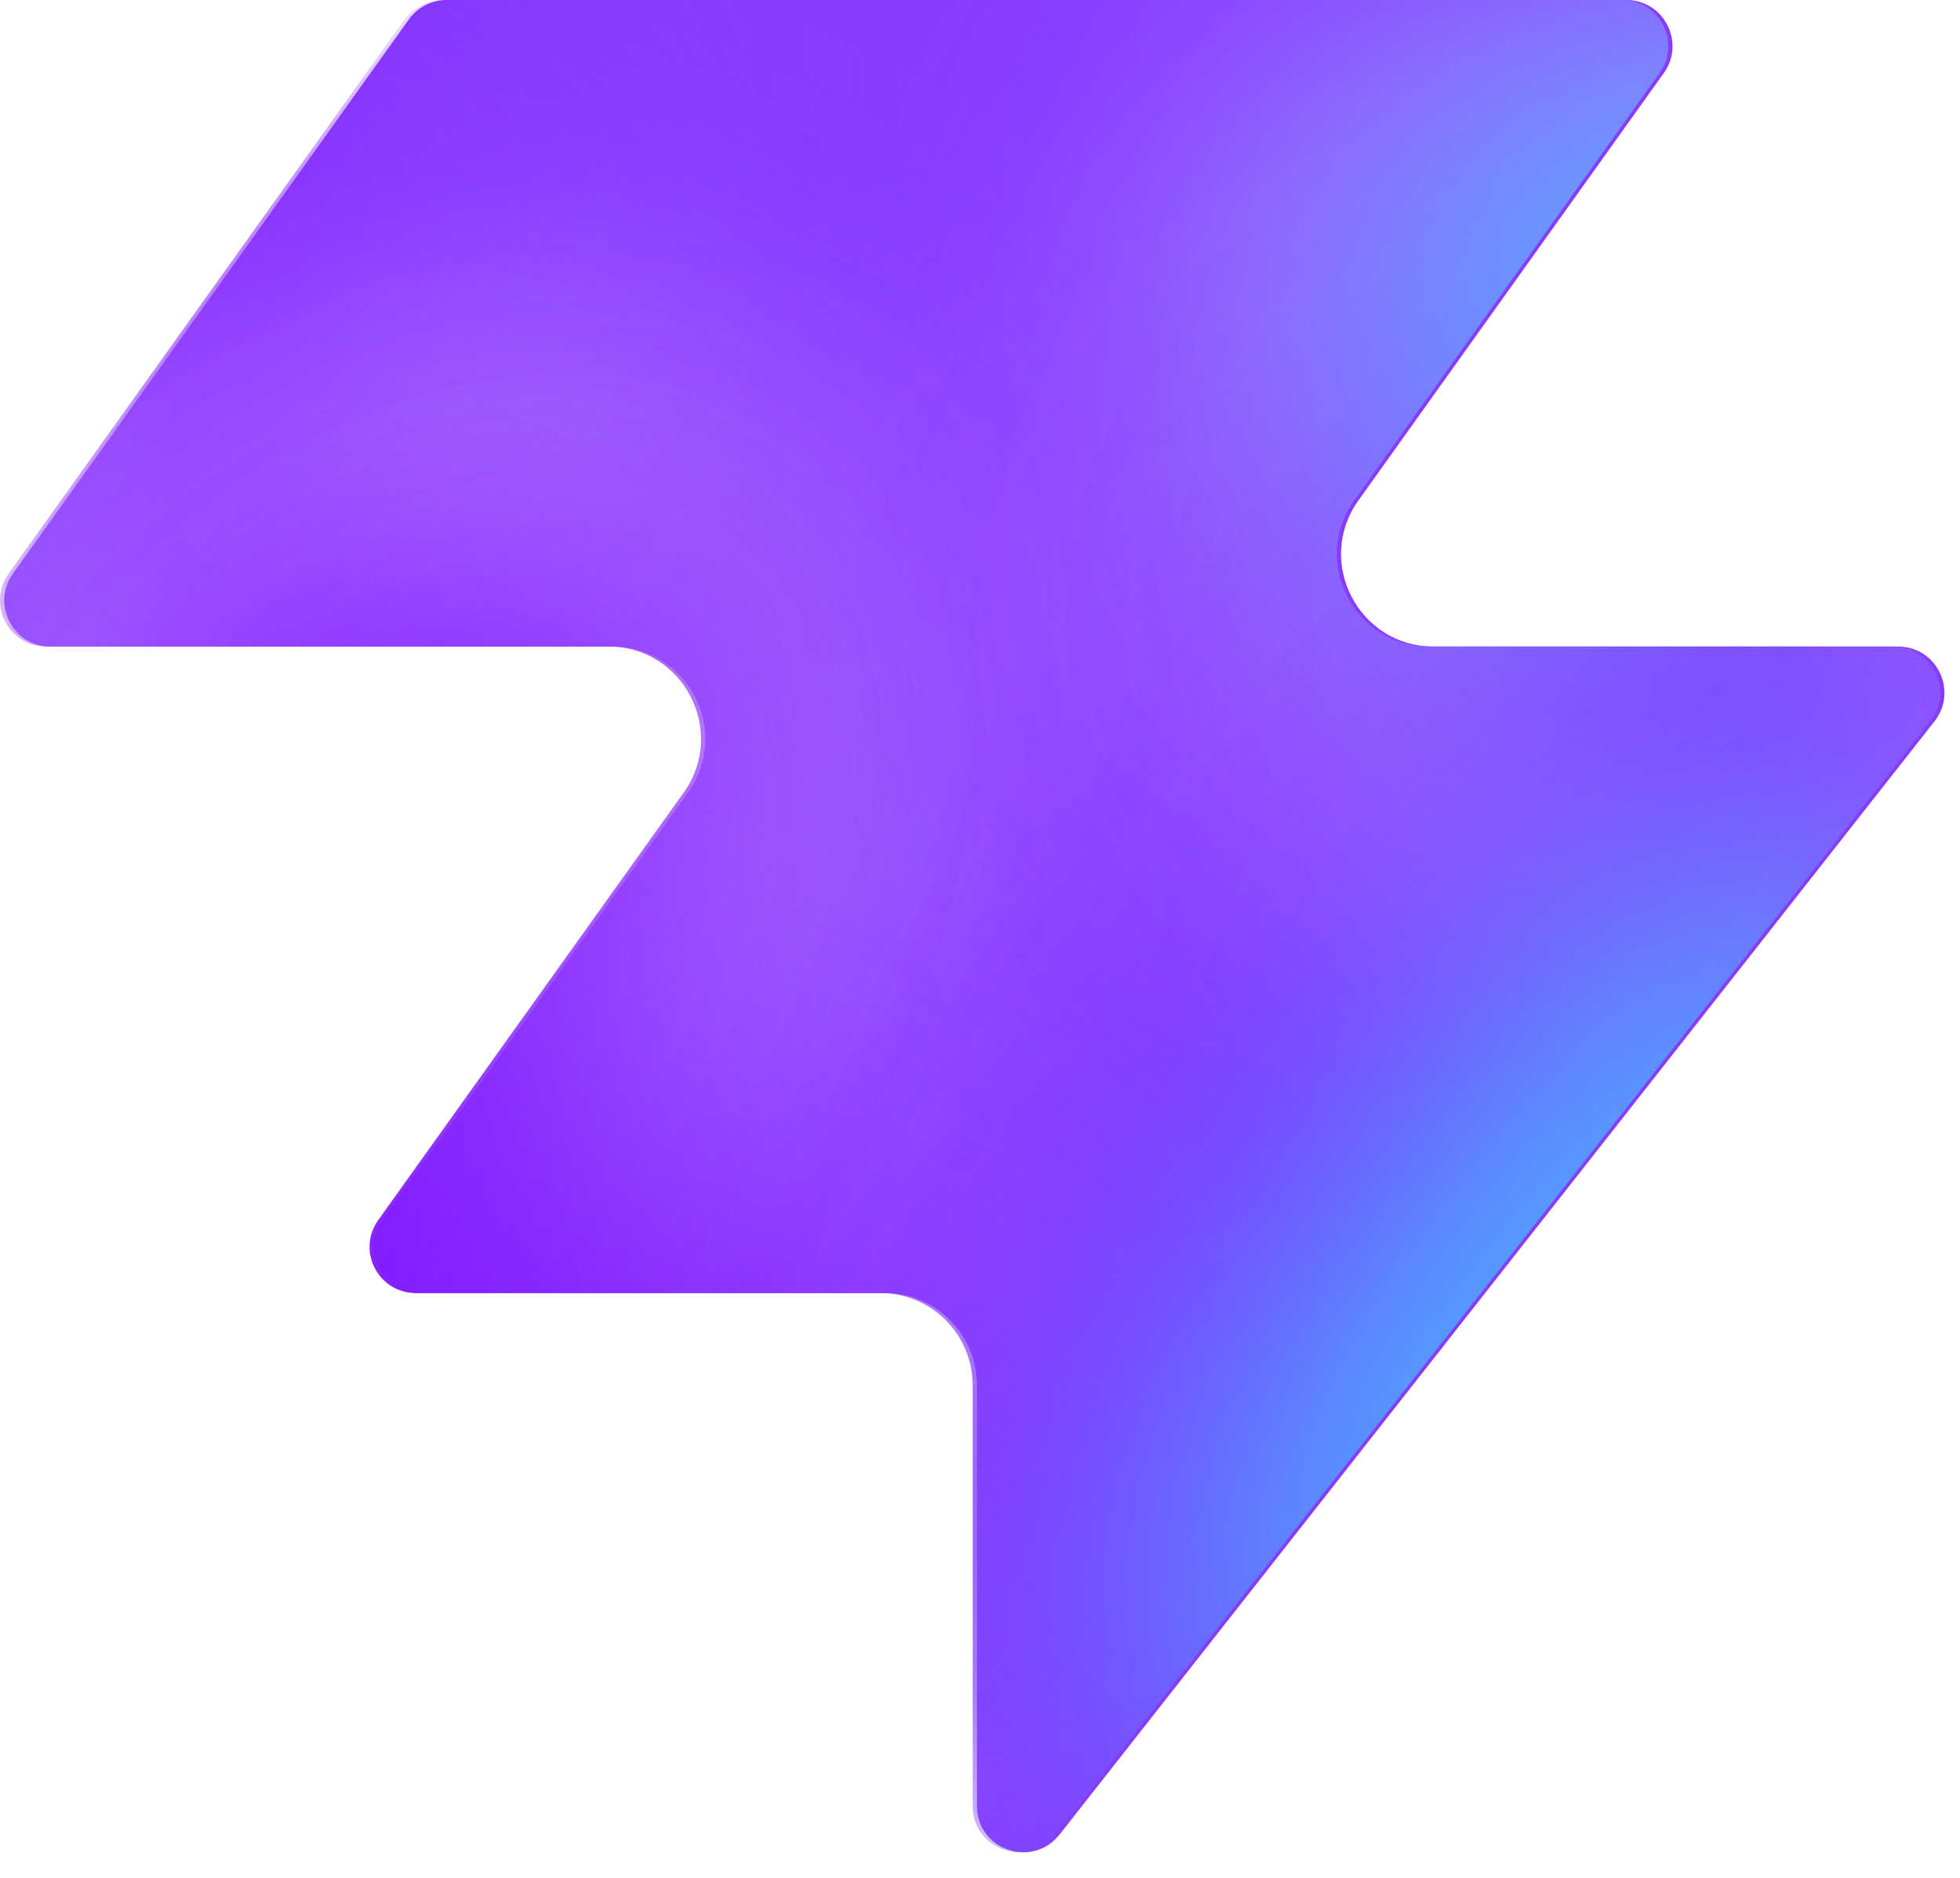
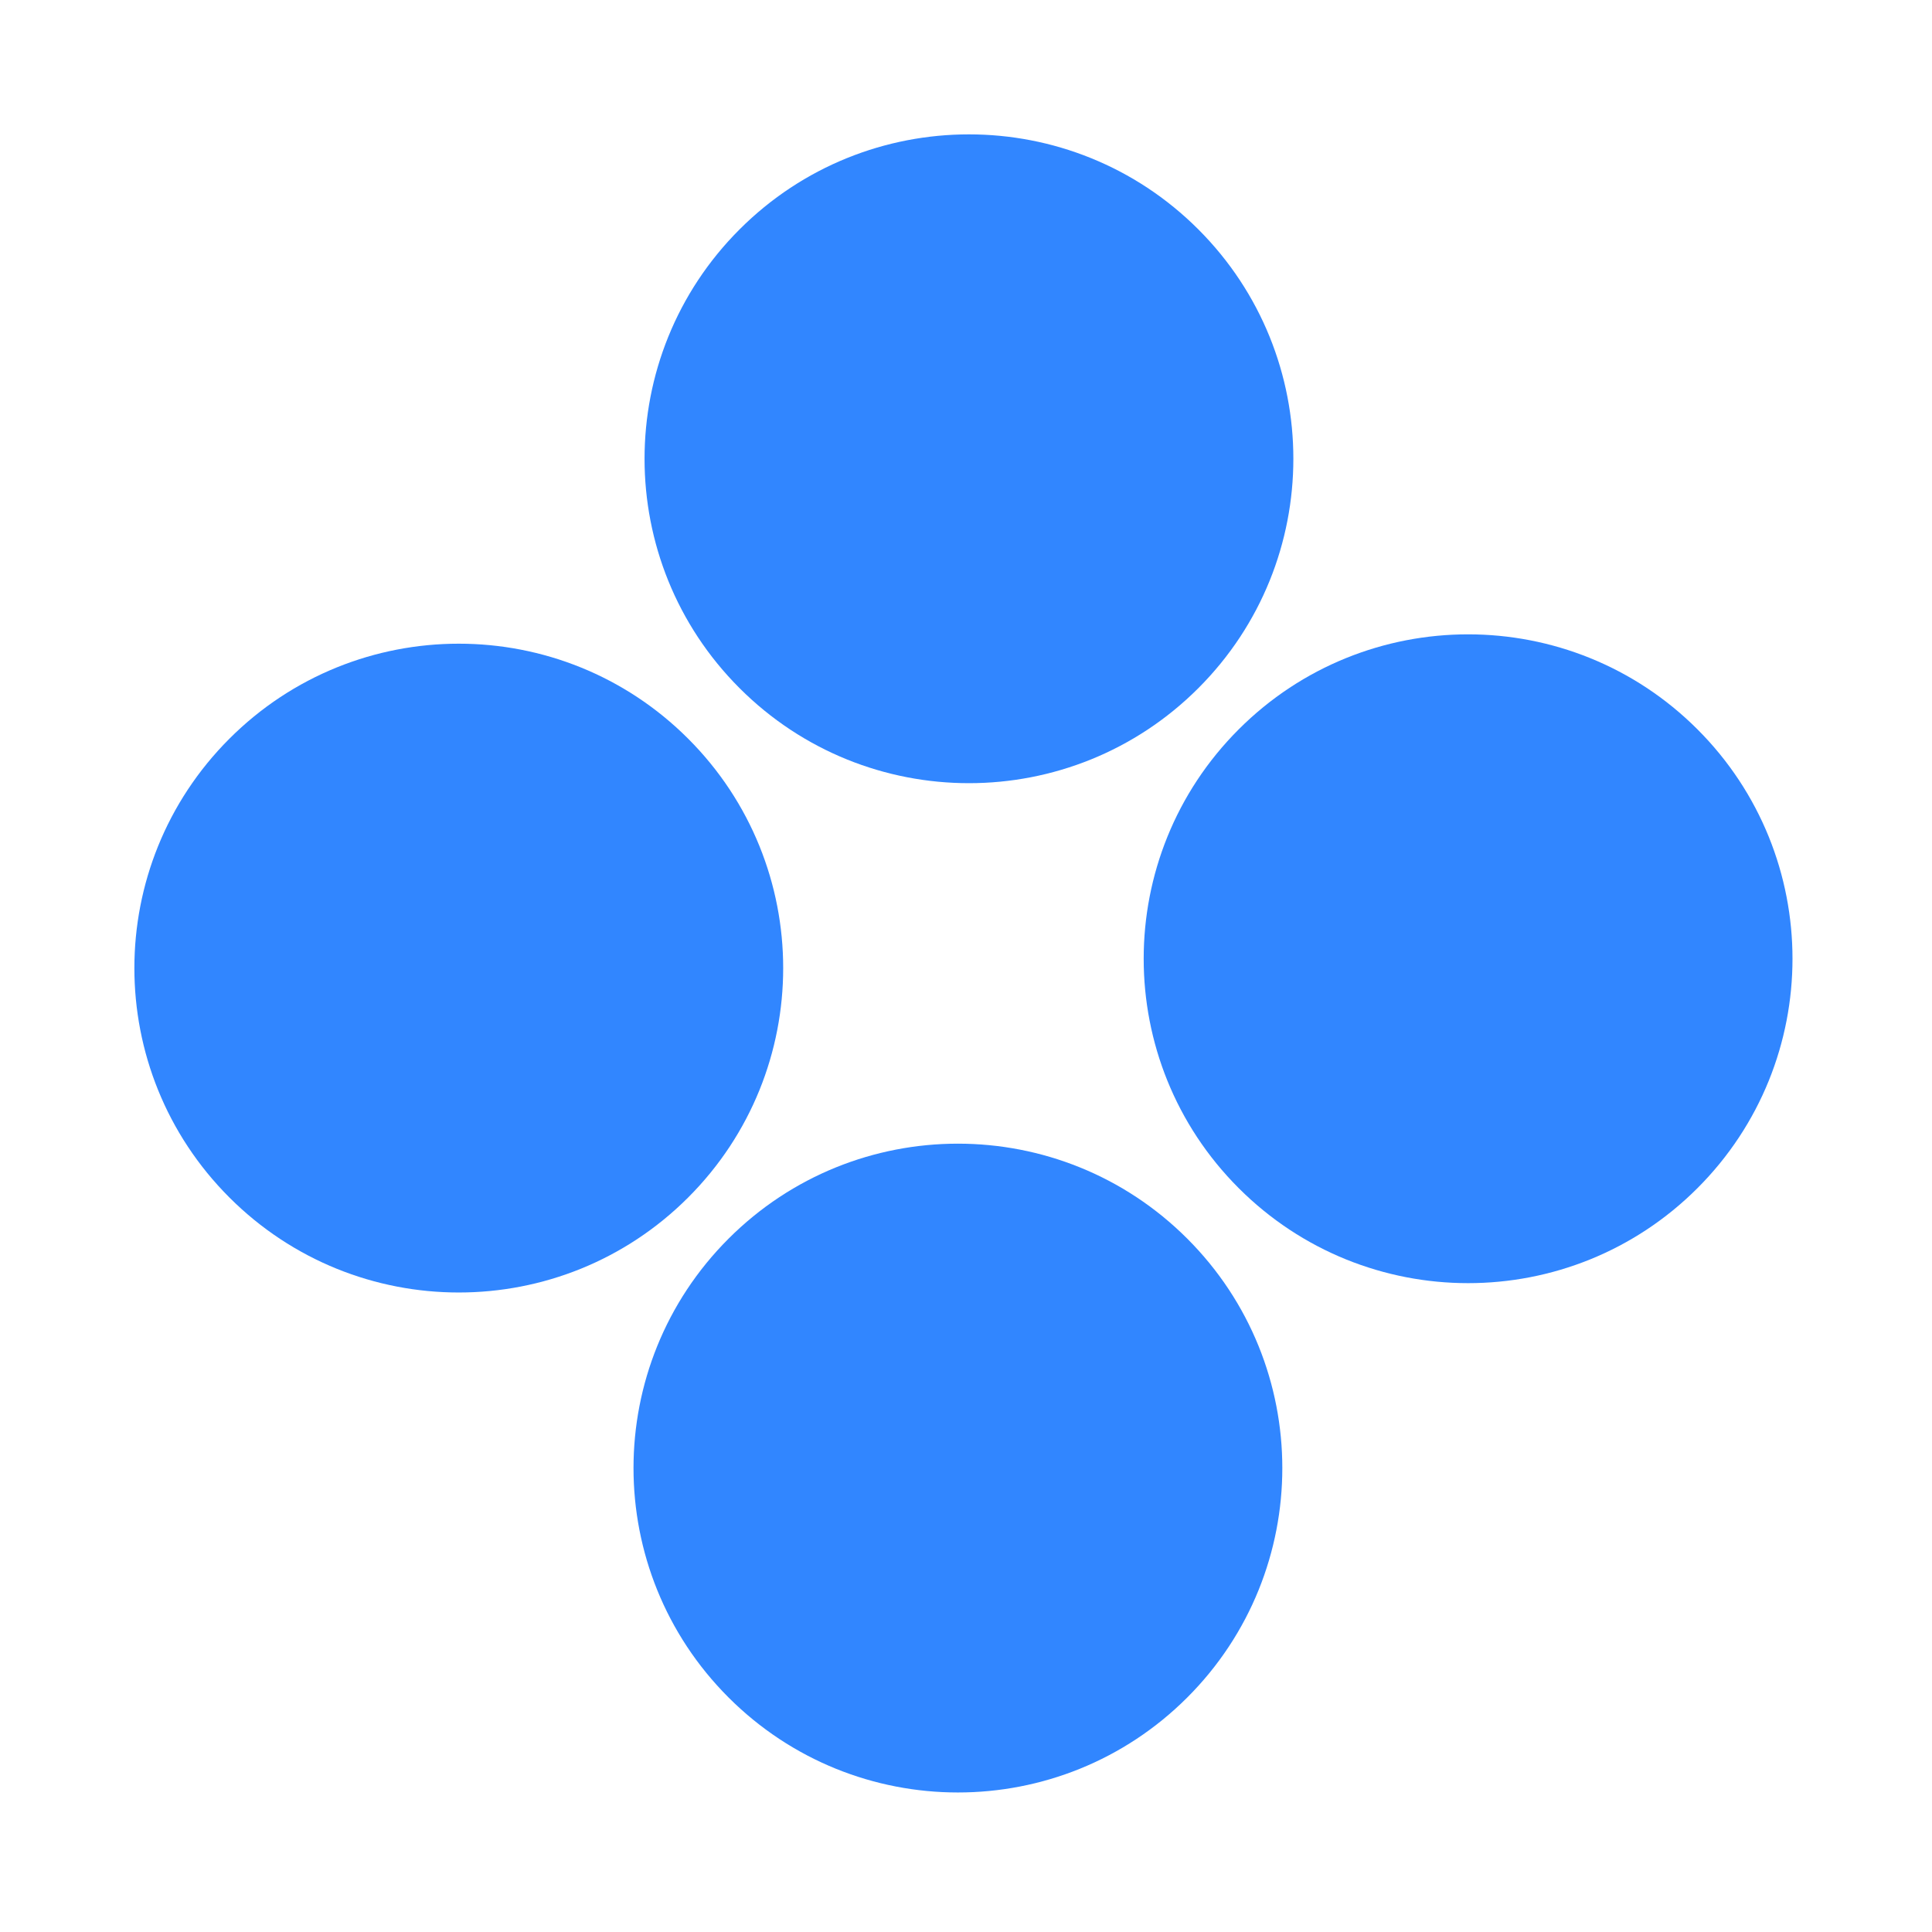
- <svg xmlns="http://www.w3.org/2000/svg" width="48" height="46" fill="none" viewBox="0 0 48 46">
-   <path fill="#863bff" d="M25.946 44.938c-.664.845-2.021.375-2.021-.698V33.937a2.26 2.26 0 0 0-2.262-2.262H10.287c-.92 0-1.456-1.04-.92-1.788l7.48-10.471c1.07-1.497 0-3.578-1.842-3.578H1.237c-.92 0-1.456-1.04-.92-1.788L10.013.474c.214-.297.556-.474.92-.474h28.894c.92 0 1.456 1.04.92 1.788l-7.48 10.471c-1.07 1.498 0 3.579 1.842 3.579h11.377c.943 0 1.473 1.088.89 1.83L25.947 44.94z" style="fill:#863bff;fill:color(display-p3 .525 .23 1);fill-opacity:1" />
-   <mask id="a" width="48" height="46" x="0" y="0" maskUnits="userSpaceOnUse" style="mask-type:alpha">
-     <path fill="#000" d="M25.842 44.938c-.664.844-2.021.375-2.021-.698V33.937a2.26 2.26 0 0 0-2.262-2.262H10.183c-.92 0-1.456-1.04-.92-1.788l7.48-10.471c1.07-1.498 0-3.579-1.842-3.579H1.133c-.92 0-1.456-1.04-.92-1.787L9.91.473c.214-.297.556-.474.92-.474h28.894c.92 0 1.456 1.04.92 1.788l-7.48 10.471c-1.07 1.498 0 3.578 1.842 3.578h11.377c.943 0 1.473 1.088.89 1.832L25.843 44.94z" style="fill:#000;fill-opacity:1" />
-   </mask>
-   <g mask="url(#a)">
-     <g filter="url(#b)">
-       <ellipse cx="5.508" cy="14.704" fill="#ede6ff" rx="5.508" ry="14.704" style="fill:#ede6ff;fill:color(display-p3 .927 .903 1);fill-opacity:1" transform="matrix(.00324 1 1 -.00324 -4.47 31.516)" />
-     </g>
-     <g filter="url(#c)">
-       <ellipse cx="10.399" cy="29.851" fill="#ede6ff" rx="10.399" ry="29.851" style="fill:#ede6ff;fill:color(display-p3 .927 .903 1);fill-opacity:1" transform="matrix(.00324 1 1 -.00324 -39.328 7.883)" />
-     </g>
-     <g filter="url(#d)">
-       <ellipse cx="5.508" cy="30.487" fill="#7e14ff" rx="5.508" ry="30.487" style="fill:#7e14ff;fill:color(display-p3 .492 .077 1);fill-opacity:1" transform="rotate(89.814 -25.913 -14.639)scale(1 -1)" />
-     </g>
-     <g filter="url(#e)">
-       <ellipse cx="5.508" cy="30.599" fill="#7e14ff" rx="5.508" ry="30.599" style="fill:#7e14ff;fill:color(display-p3 .492 .077 1);fill-opacity:1" transform="rotate(89.814 -32.644 -3.334)scale(1 -1)" />
-     </g>
-     <g filter="url(#f)">
-       <ellipse cx="5.508" cy="30.599" fill="#7e14ff" rx="5.508" ry="30.599" style="fill:#7e14ff;fill:color(display-p3 .492 .077 1);fill-opacity:1" transform="matrix(.00324 1 1 -.00324 -34.34 30.47)" />
-     </g>
-     <g filter="url(#g)">
-       <ellipse cx="14.072" cy="22.078" fill="#ede6ff" rx="14.072" ry="22.078" style="fill:#ede6ff;fill:color(display-p3 .927 .903 1);fill-opacity:1" transform="rotate(93.35 24.506 48.493)scale(-1 1)" />
-     </g>
-     <g filter="url(#h)">
-       <ellipse cx="3.47" cy="21.501" fill="#7e14ff" rx="3.47" ry="21.501" style="fill:#7e14ff;fill:color(display-p3 .492 .077 1);fill-opacity:1" transform="rotate(89.009 28.708 47.59)scale(-1 1)" />
-     </g>
-     <g filter="url(#i)">
-       <ellipse cx="3.47" cy="21.501" fill="#7e14ff" rx="3.47" ry="21.501" style="fill:#7e14ff;fill:color(display-p3 .492 .077 1);fill-opacity:1" transform="rotate(89.009 28.708 47.59)scale(-1 1)" />
-     </g>
-     <g filter="url(#j)">
-       <ellipse cx=".387" cy="8.972" fill="#7e14ff" rx="4.407" ry="29.108" style="fill:#7e14ff;fill:color(display-p3 .492 .077 1);fill-opacity:1" transform="rotate(39.51 .387 8.972)" />
-     </g>
-     <g filter="url(#k)">
-       <ellipse cx="47.523" cy="-6.092" fill="#7e14ff" rx="4.407" ry="29.108" style="fill:#7e14ff;fill:color(display-p3 .492 .077 1);fill-opacity:1" transform="rotate(37.892 47.523 -6.092)" />
-     </g>
-     <g filter="url(#l)">
-       <ellipse cx="41.412" cy="6.333" fill="#47bfff" rx="5.971" ry="9.665" style="fill:#47bfff;fill:color(display-p3 .28 .748 1);fill-opacity:1" transform="rotate(37.892 41.412 6.333)" />
-     </g>
-     <g filter="url(#m)">
-       <ellipse cx="-1.879" cy="38.332" fill="#7e14ff" rx="4.407" ry="29.108" style="fill:#7e14ff;fill:color(display-p3 .492 .077 1);fill-opacity:1" transform="rotate(37.892 -1.88 38.332)" />
-     </g>
-     <g filter="url(#n)">
-       <ellipse cx="-1.879" cy="38.332" fill="#7e14ff" rx="4.407" ry="29.108" style="fill:#7e14ff;fill:color(display-p3 .492 .077 1);fill-opacity:1" transform="rotate(37.892 -1.88 38.332)" />
-     </g>
-     <g filter="url(#o)">
-       <ellipse cx="35.651" cy="29.907" fill="#7e14ff" rx="4.407" ry="29.108" style="fill:#7e14ff;fill:color(display-p3 .492 .077 1);fill-opacity:1" transform="rotate(37.892 35.651 29.907)" />
-     </g>
-     <g filter="url(#p)">
-       <ellipse cx="38.418" cy="32.4" fill="#47bfff" rx="5.971" ry="15.297" style="fill:#47bfff;fill:color(display-p3 .28 .748 1);fill-opacity:1" transform="rotate(37.892 38.418 32.4)" />
-     </g>
-   </g>
-   <defs>
-     <filter id="b" width="60.045" height="41.654" x="-19.77" y="16.149" color-interpolation-filters="sRGB" filterUnits="userSpaceOnUse">
-       <feFlood flood-opacity="0" result="BackgroundImageFix" />
-       <feBlend in="SourceGraphic" in2="BackgroundImageFix" result="shape" />
-       <feGaussianBlur result="effect1_foregroundBlur_2002_17158" stdDeviation="7.659" />
-     </filter>
-     <filter id="c" width="90.34" height="51.437" x="-54.613" y="-7.533" color-interpolation-filters="sRGB" filterUnits="userSpaceOnUse">
-       <feFlood flood-opacity="0" result="BackgroundImageFix" />
-       <feBlend in="SourceGraphic" in2="BackgroundImageFix" result="shape" />
-       <feGaussianBlur result="effect1_foregroundBlur_2002_17158" stdDeviation="7.659" />
-     </filter>
-     <filter id="d" width="79.355" height="29.4" x="-49.64" y="2.03" color-interpolation-filters="sRGB" filterUnits="userSpaceOnUse">
-       <feFlood flood-opacity="0" result="BackgroundImageFix" />
-       <feBlend in="SourceGraphic" in2="BackgroundImageFix" result="shape" />
-       <feGaussianBlur result="effect1_foregroundBlur_2002_17158" stdDeviation="4.596" />
-     </filter>
-     <filter id="e" width="79.579" height="29.4" x="-45.045" y="20.029" color-interpolation-filters="sRGB" filterUnits="userSpaceOnUse">
-       <feFlood flood-opacity="0" result="BackgroundImageFix" />
-       <feBlend in="SourceGraphic" in2="BackgroundImageFix" result="shape" />
-       <feGaussianBlur result="effect1_foregroundBlur_2002_17158" stdDeviation="4.596" />
-     </filter>
-     <filter id="f" width="79.579" height="29.4" x="-43.513" y="21.178" color-interpolation-filters="sRGB" filterUnits="userSpaceOnUse">
-       <feFlood flood-opacity="0" result="BackgroundImageFix" />
-       <feBlend in="SourceGraphic" in2="BackgroundImageFix" result="shape" />
-       <feGaussianBlur result="effect1_foregroundBlur_2002_17158" stdDeviation="4.596" />
-     </filter>
-     <filter id="g" width="74.749" height="58.852" x="15.756" y="-17.901" color-interpolation-filters="sRGB" filterUnits="userSpaceOnUse">
-       <feFlood flood-opacity="0" result="BackgroundImageFix" />
-       <feBlend in="SourceGraphic" in2="BackgroundImageFix" result="shape" />
-       <feGaussianBlur result="effect1_foregroundBlur_2002_17158" stdDeviation="7.659" />
-     </filter>
-     <filter id="h" width="61.377" height="25.362" x="23.548" y="2.284" color-interpolation-filters="sRGB" filterUnits="userSpaceOnUse">
-       <feFlood flood-opacity="0" result="BackgroundImageFix" />
-       <feBlend in="SourceGraphic" in2="BackgroundImageFix" result="shape" />
-       <feGaussianBlur result="effect1_foregroundBlur_2002_17158" stdDeviation="4.596" />
-     </filter>
-     <filter id="i" width="61.377" height="25.362" x="23.548" y="2.284" color-interpolation-filters="sRGB" filterUnits="userSpaceOnUse">
-       <feFlood flood-opacity="0" result="BackgroundImageFix" />
-       <feBlend in="SourceGraphic" in2="BackgroundImageFix" result="shape" />
-       <feGaussianBlur result="effect1_foregroundBlur_2002_17158" stdDeviation="4.596" />
-     </filter>
-     <filter id="j" width="56.045" height="63.649" x="-27.636" y="-22.853" color-interpolation-filters="sRGB" filterUnits="userSpaceOnUse">
-       <feFlood flood-opacity="0" result="BackgroundImageFix" />
-       <feBlend in="SourceGraphic" in2="BackgroundImageFix" result="shape" />
-       <feGaussianBlur result="effect1_foregroundBlur_2002_17158" stdDeviation="4.596" />
-     </filter>
-     <filter id="k" width="54.814" height="64.646" x="20.116" y="-38.415" color-interpolation-filters="sRGB" filterUnits="userSpaceOnUse">
-       <feFlood flood-opacity="0" result="BackgroundImageFix" />
-       <feBlend in="SourceGraphic" in2="BackgroundImageFix" result="shape" />
-       <feGaussianBlur result="effect1_foregroundBlur_2002_17158" stdDeviation="4.596" />
-     </filter>
-     <filter id="l" width="33.541" height="35.313" x="24.641" y="-11.323" color-interpolation-filters="sRGB" filterUnits="userSpaceOnUse">
-       <feFlood flood-opacity="0" result="BackgroundImageFix" />
-       <feBlend in="SourceGraphic" in2="BackgroundImageFix" result="shape" />
-       <feGaussianBlur result="effect1_foregroundBlur_2002_17158" stdDeviation="4.596" />
-     </filter>
-     <filter id="m" width="54.814" height="64.646" x="-29.286" y="6.009" color-interpolation-filters="sRGB" filterUnits="userSpaceOnUse">
-       <feFlood flood-opacity="0" result="BackgroundImageFix" />
-       <feBlend in="SourceGraphic" in2="BackgroundImageFix" result="shape" />
-       <feGaussianBlur result="effect1_foregroundBlur_2002_17158" stdDeviation="4.596" />
-     </filter>
-     <filter id="n" width="54.814" height="64.646" x="-29.286" y="6.009" color-interpolation-filters="sRGB" filterUnits="userSpaceOnUse">
-       <feFlood flood-opacity="0" result="BackgroundImageFix" />
-       <feBlend in="SourceGraphic" in2="BackgroundImageFix" result="shape" />
-       <feGaussianBlur result="effect1_foregroundBlur_2002_17158" stdDeviation="4.596" />
-     </filter>
-     <filter id="o" width="54.814" height="64.646" x="8.244" y="-2.416" color-interpolation-filters="sRGB" filterUnits="userSpaceOnUse">
-       <feFlood flood-opacity="0" result="BackgroundImageFix" />
-       <feBlend in="SourceGraphic" in2="BackgroundImageFix" result="shape" />
-       <feGaussianBlur result="effect1_foregroundBlur_2002_17158" stdDeviation="4.596" />
-     </filter>
-     <filter id="p" width="39.409" height="43.623" x="18.713" y="10.588" color-interpolation-filters="sRGB" filterUnits="userSpaceOnUse">
-       <feFlood flood-opacity="0" result="BackgroundImageFix" />
-       <feBlend in="SourceGraphic" in2="BackgroundImageFix" result="shape" />
-       <feGaussianBlur result="effect1_foregroundBlur_2002_17158" stdDeviation="4.596" />
-     </filter>
-   </defs>
+ <svg xmlns="http://www.w3.org/2000/svg" width="134" height="134" viewBox="0 0 134 134" fill="none">
+   <circle cx="101.824" cy="66.497" r="22.5" transform="rotate(45 101.824 66.497)" fill="#3186FF" />
+   <circle cx="67.205" cy="31.82" r="22.5" transform="rotate(45 67.2051 31.8198)" fill="#3186FF" />
+   <circle cx="66.439" cy="101.823" r="22.5" transform="rotate(45 66.4395 101.823)" fill="#3186FF" />
+   <circle cx="31.82" cy="67.145" r="22.5" transform="rotate(45 31.8198 67.1455)" fill="#3186FF" />
</svg>
